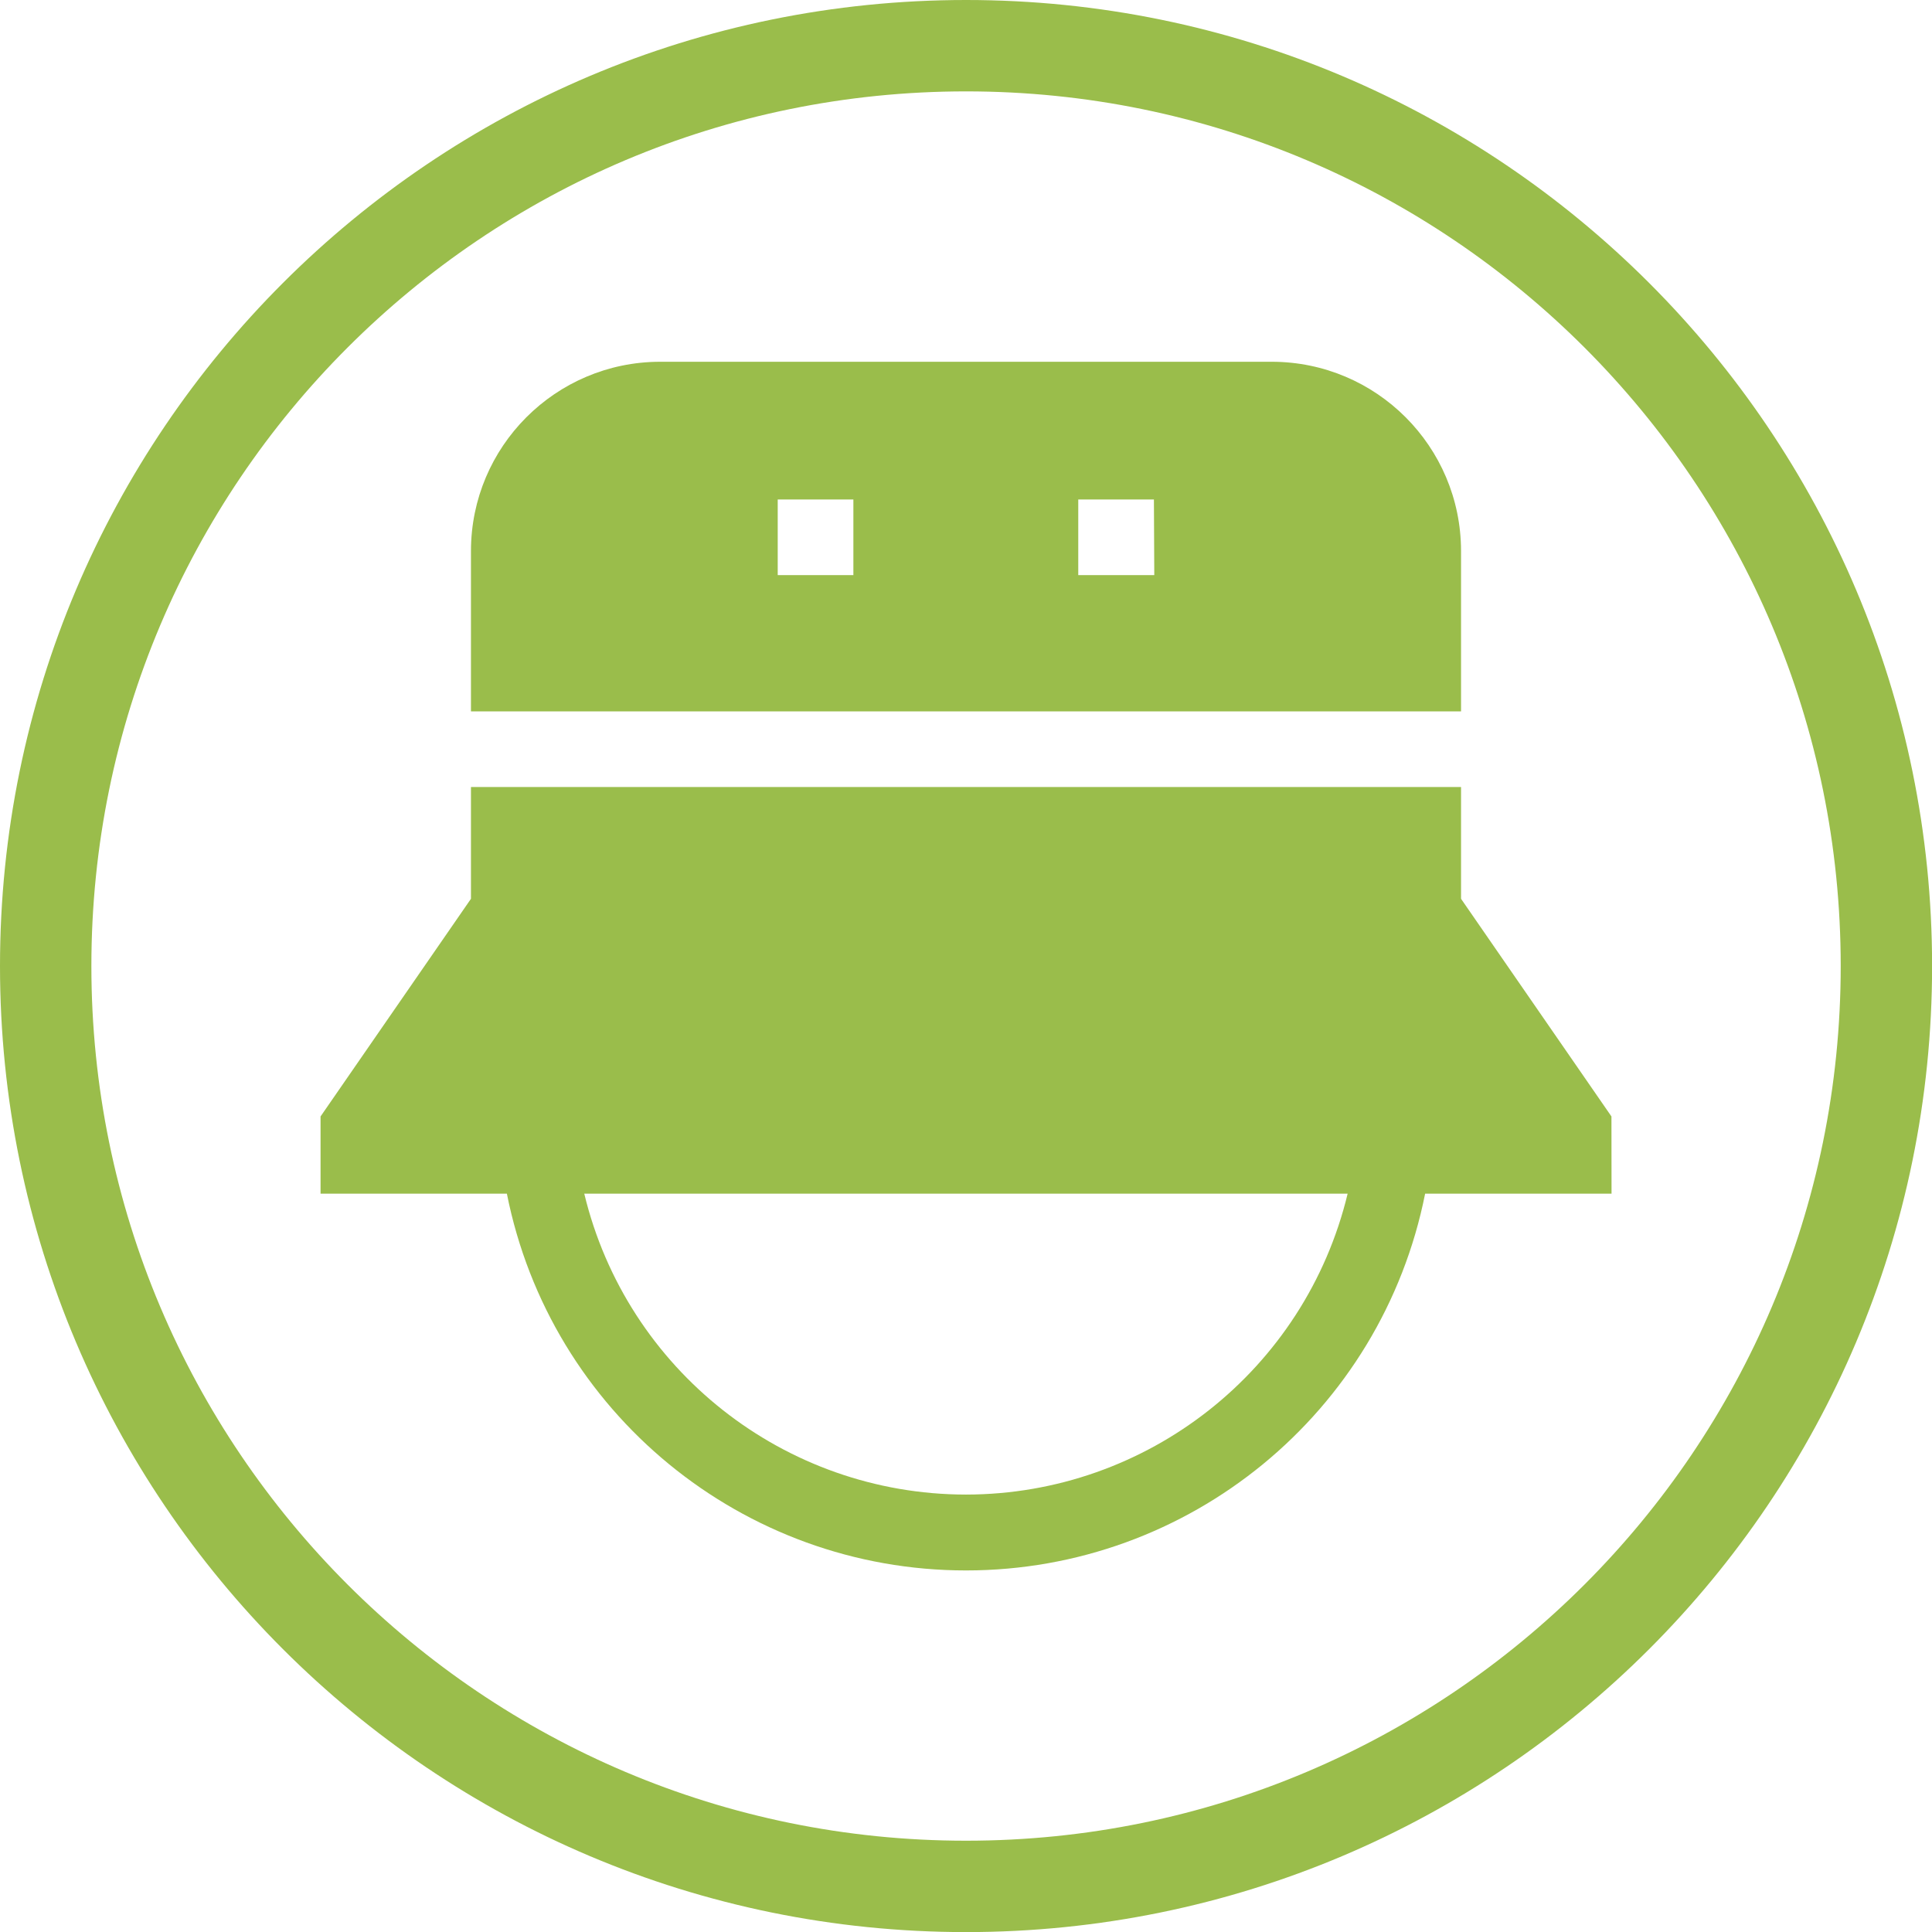
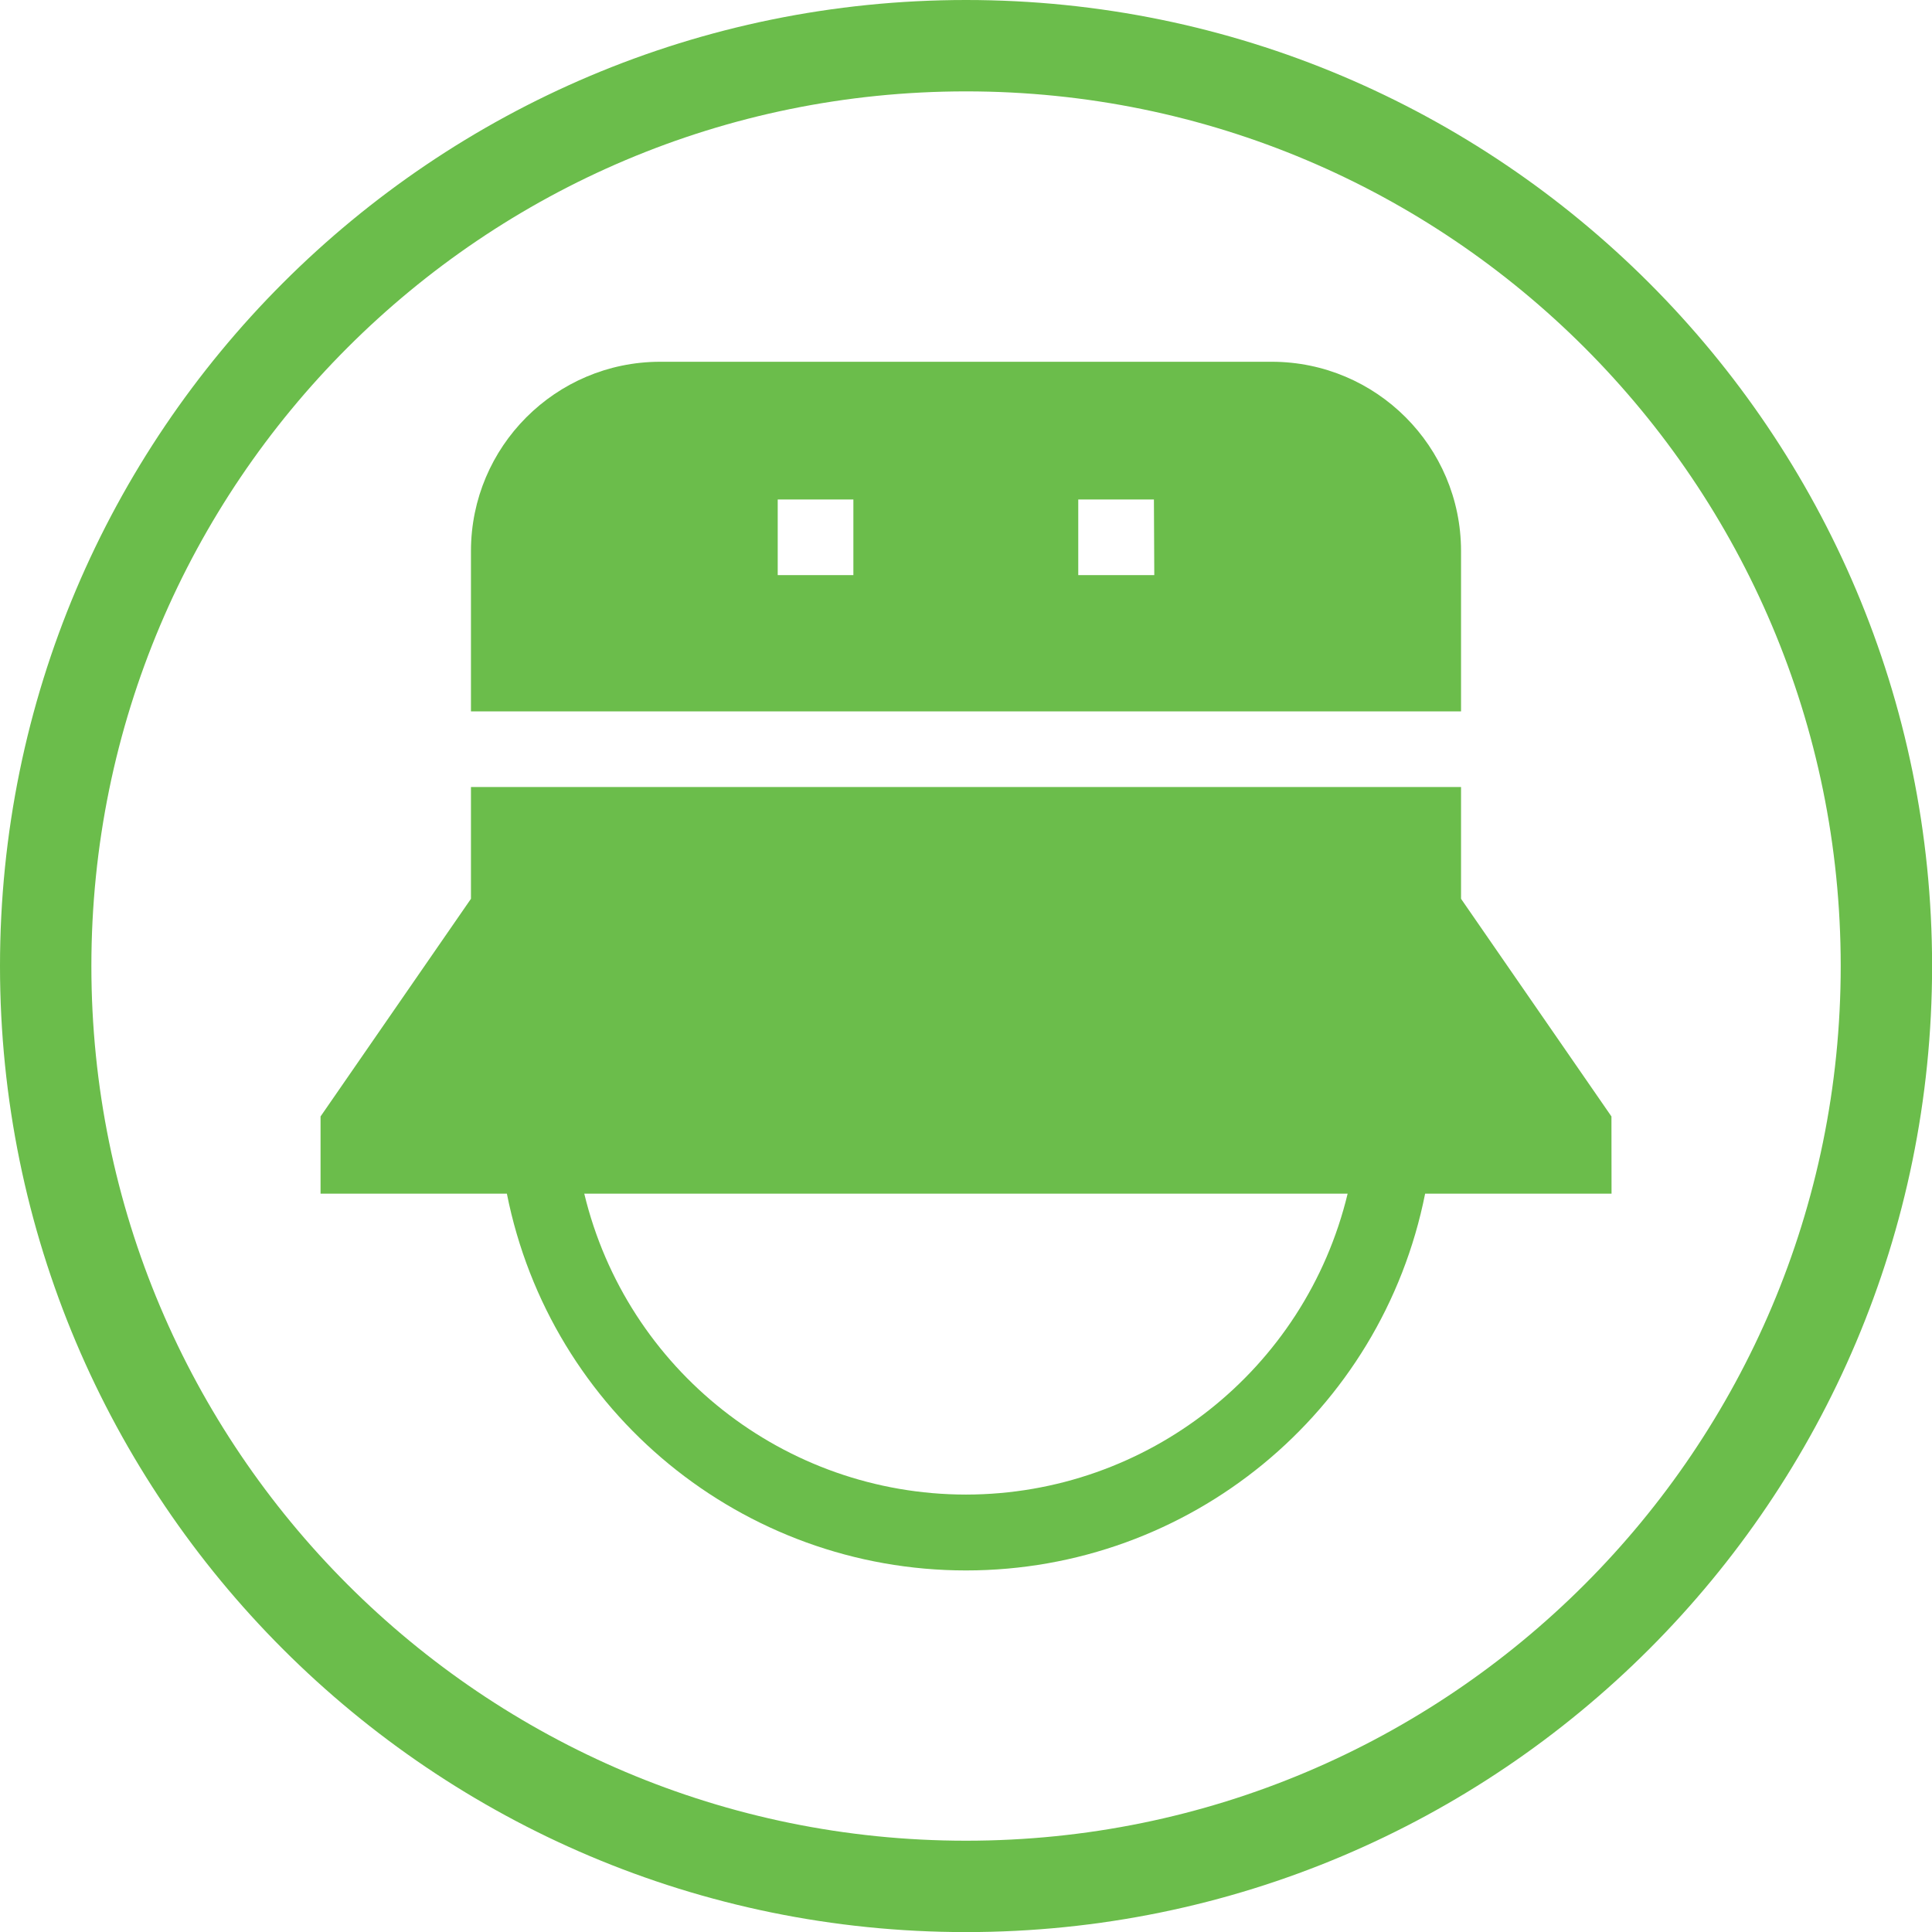
<svg xmlns="http://www.w3.org/2000/svg" viewBox="0 0 211.43 211.43">
  <defs>
-     <style>.cls-1{fill:#9ABD4B;}.cls-2{fill:none;stroke:#9ABD4B;stroke-miterlimit:10;stroke-width:10px;}</style>
+     <style>.cls-1{fill:#6BBD4B;}.cls-2{fill:none;stroke:#6BBD4B;stroke-miterlimit:10;stroke-width:10px;}</style>
  </defs>
  <g id="Layer_2" data-name="Layer 2">
    <g id="Layer_1-2" data-name="Layer 1">
      <path class="cls-1" d="M159.89,77.85V60.28A20.72,20.72,0,0,0,139.2,39.59h-67A20.72,20.72,0,0,0,51.54,60.28V77.85ZM93.39,62.94H85.11V54.66h8.28Zm32.93,0H118V54.66h8.28Z" />
      <path class="cls-1" d="M176.35,122.18,159.89,98.36V86.13H51.54V98.36L35.08,122.18v8.45H55.47a51.23,51.23,0,0,0,100.49,0h20.4Zm-70.64,41.38a43,43,0,0,1-41.77-32.93h83.54A43,43,0,0,1,105.72,163.56Z" />
      <circle class="cls-2" cx="105.72" cy="105.72" r="100.72" />
    </g>
  </g>
</svg>
